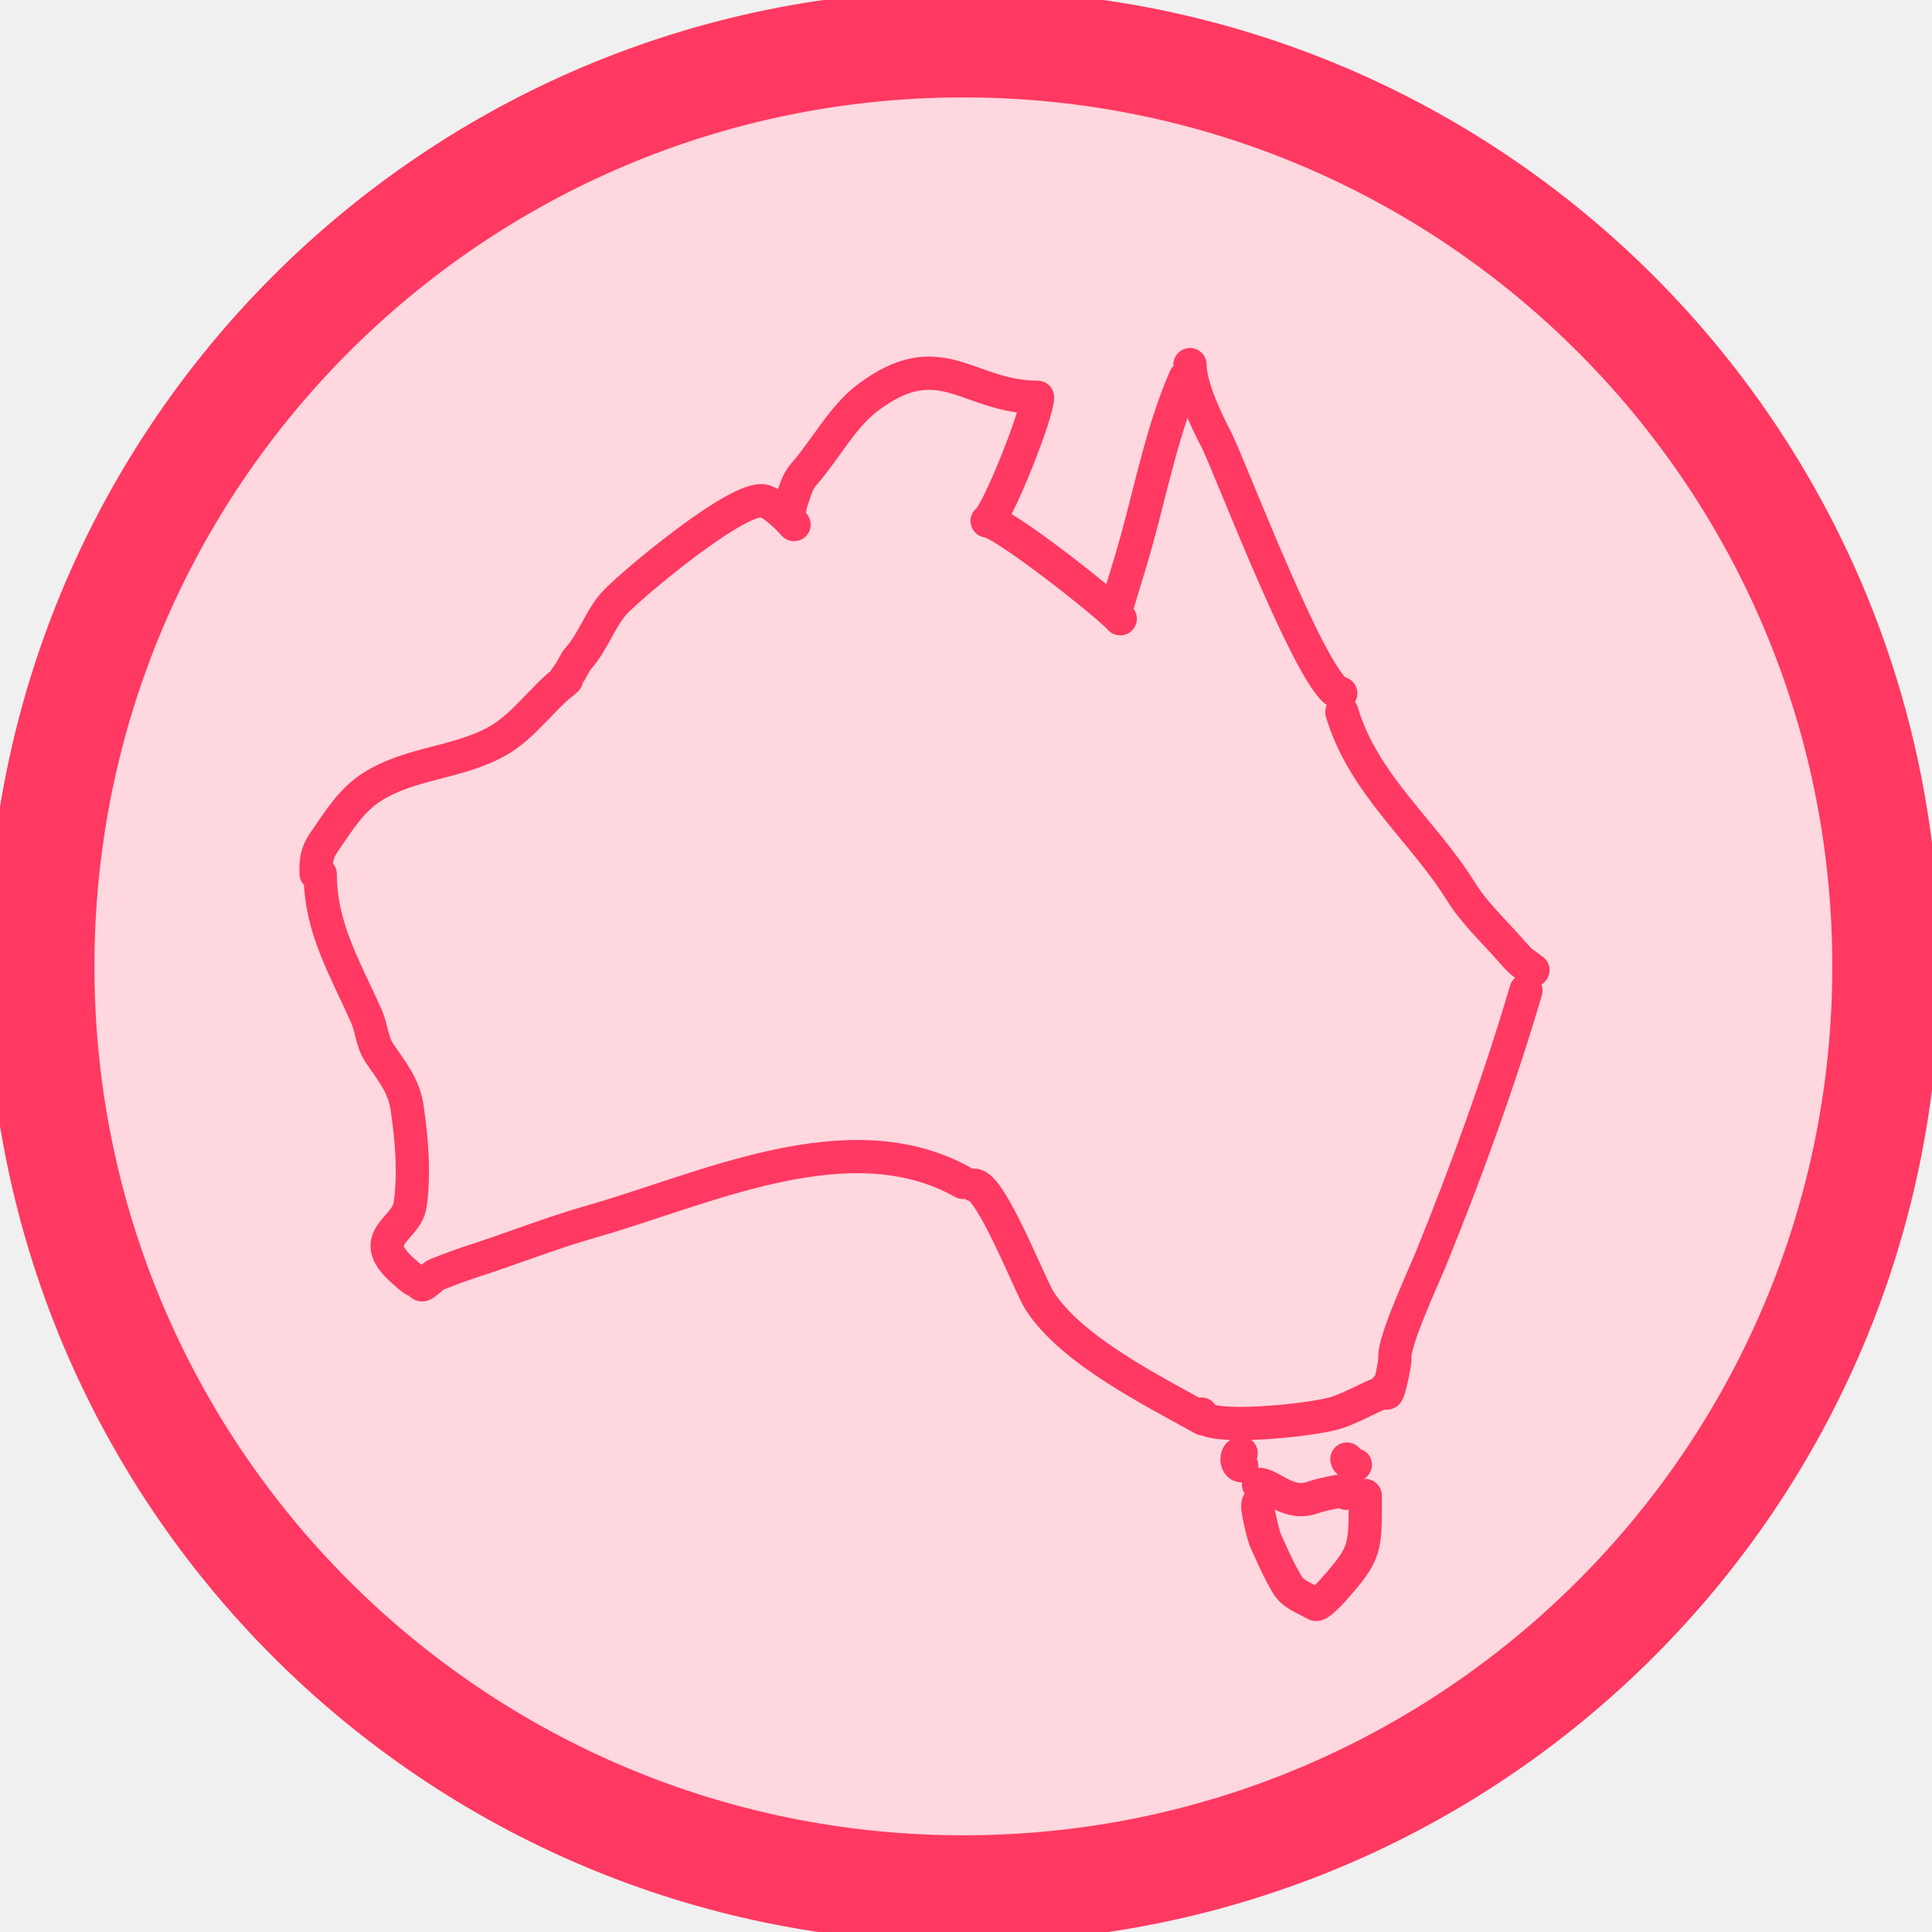
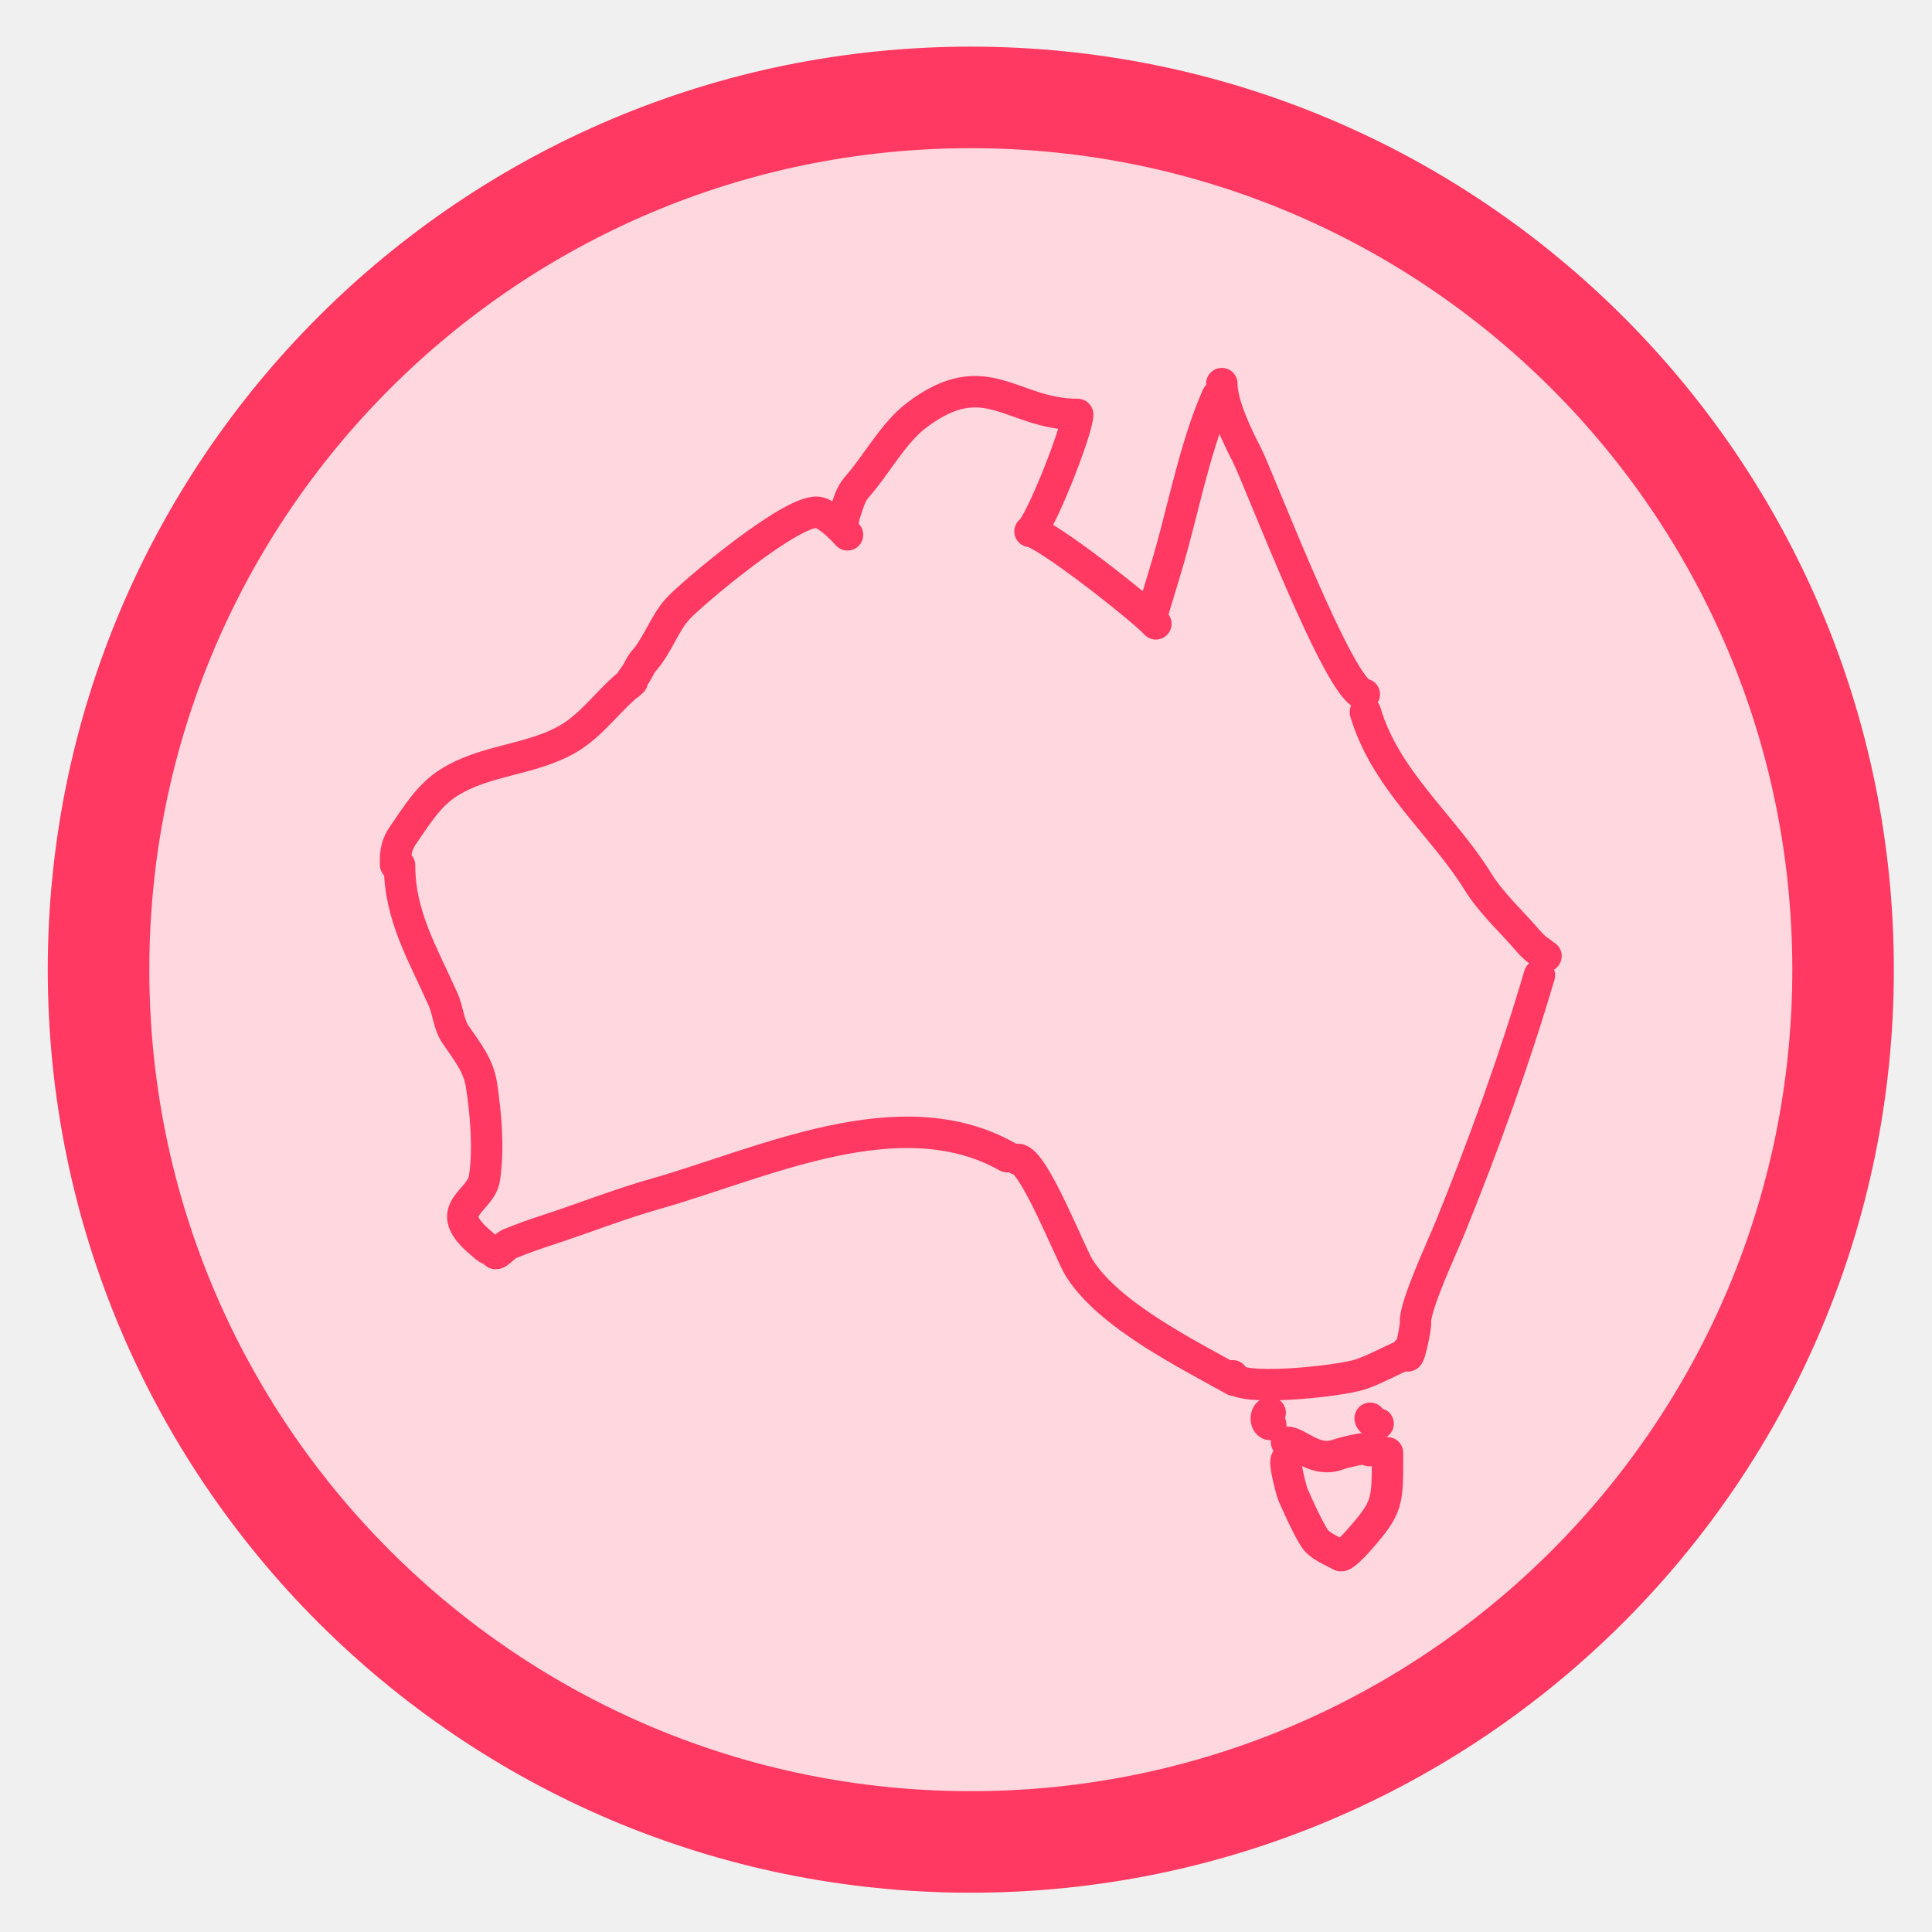
- <svg xmlns="http://www.w3.org/2000/svg" width="100%" height="100%" viewBox="0 0 75 75" version="1.1" xml:space="preserve" style="fill-rule:evenodd;clip-rule:evenodd;stroke-linecap:round;stroke-linejoin:round;stroke-miterlimit:1.5;">
-   <circle cx="37.398" cy="37.514" r="35.817" style="fill:#fff;" />
-   <circle cx="37.398" cy="37.514" r="35.817" style="fill:#ff3961;fill-opacity:0.2;stroke:#ff3961;stroke-width:4.17px;" />
-   <path d="M46.196,14.155c0.001,0.861 0.645,2.187 1.019,2.906c0.487,0.935 3.86,9.853 4.832,9.852m0.044,0.731c0.833,2.81 3.168,4.613 4.623,6.965c0.498,0.805 1.247,1.512 1.857,2.198c0.196,0.222 0.439,0.526 0.692,0.669c0.055,0.031 0.246,0.221 0.246,0.184m-0.272,0.79c-1.024,3.484 -2.321,7.05 -3.679,10.393c-0.291,0.716 -1.459,3.216 -1.409,3.858c0.019,0.239 -0.344,1.946 -0.345,1.185m-0.002,0.115c-0.631,0.238 -1.249,0.61 -1.902,0.833c-0.877,0.298 -5.257,0.756 -5.257,0.062m0.061,0.185c-1.891,-1.065 -5.118,-2.648 -6.357,-4.603c-0.372,-0.585 -1.879,-4.47 -2.527,-4.469m-0.439,-0.11c-4.404,-2.48 -10.048,0.28 -14.441,1.526c-1.521,0.431 -3.021,1.03 -4.526,1.517c-0.492,0.16 -0.985,0.338 -1.467,0.536c-0.211,0.086 -0.605,0.583 -0.606,0.33m29.665,-35.137c-0.819,1.857 -1.293,4.135 -1.832,6.128c-0.241,0.89 -0.527,1.776 -0.784,2.648c-0.047,0.162 -0.046,0.384 -0.046,0.32m0.144,0.253c-0.532,-0.598 -4.603,-3.796 -5.168,-3.796m-0,0c0.392,-0.222 1.958,-4.163 1.957,-4.803m0,0c-2.714,0.003 -3.762,-2.119 -6.604,0.026c-0.97,0.732 -1.647,2.032 -2.46,2.953c-0.276,0.313 -0.352,0.677 -0.494,1.083c-0.045,0.129 -0.092,0.49 -0.092,0.365m0.199,0.516c-0.27,-0.304 -0.785,-0.807 -1.161,-0.912c-0.977,-0.275 -5.281,3.354 -5.827,3.971c-0.55,0.623 -0.807,1.478 -1.382,2.128c-0.174,0.197 -0.239,0.458 -0.416,0.658c-0.06,0.069 -0.204,0.364 -0.204,0.3m0.151,-0.126c-0.923,0.696 -1.626,1.793 -2.678,2.385c-1.534,0.863 -3.356,0.826 -4.861,1.777c-0.811,0.513 -1.312,1.339 -1.875,2.156c-0.218,0.315 -0.304,0.621 -0.304,0.999c0.001,0.107 0.001,0.285 0.001,0.185m3.976,15.857c-0.166,0 -0.383,-0.224 -0.508,-0.329c-1.626,-1.374 0.032,-1.643 0.181,-2.632c0.182,-1.208 0.06,-2.602 -0.119,-3.805c-0.128,-0.864 -0.637,-1.446 -1.085,-2.118c-0.268,-0.402 -0.293,-0.962 -0.49,-1.406c-0.838,-1.885 -1.791,-3.441 -1.793,-5.517m36.422,23.686c0.492,-0.001 1.166,0.868 2.126,0.505c0.302,-0.114 1.738,-0.422 1.271,-0.157m-3.385,0.371c-0.156,0.001 0.201,1.324 0.247,1.427c0.274,0.617 0.534,1.202 0.86,1.754c0.22,0.371 0.721,0.544 1.105,0.76c0.096,0.054 0.555,-0.42 0.653,-0.532c1.304,-1.475 1.271,-1.586 1.269,-3.69m-4.818,-1.644c-0.218,0.001 -0.216,0.485 0.021,0.485m4.085,-0.26c-0,0.197 0.527,0.23 0.245,0.231" style="fill:none;stroke:#ff3961;stroke-width:1.29px;" />
+ <svg xmlns="http://www.w3.org/2000/svg" width="100%" height="100%" viewBox="0 0 750 750" version="1.1" xml:space="preserve" style="fill-rule:evenodd;clip-rule:evenodd;stroke-linecap:round;stroke-linejoin:round;stroke-miterlimit:1.5;">
+   <circle cx="376.867" cy="376.427" r="338.613" style="fill:#fff;" />
+   <circle cx="376.867" cy="376.427" r="338.613" style="fill:#ff3961;fill-opacity:0.2;stroke:#ff3961;stroke-width:39.42px;" />
+   <path d="M474.309,148.916c0.009,8.14 6.097,20.676 9.633,27.473c4.604,8.839 36.492,93.15 45.682,93.14m0.416,6.911c7.875,26.566 29.95,43.611 43.705,65.847c4.708,7.611 11.789,14.295 17.556,20.78c1.853,2.099 4.151,4.973 6.542,6.325c0.52,0.293 2.326,2.089 2.326,1.739m-2.571,7.469c-9.681,32.937 -21.943,66.65 -34.781,98.255c-2.752,6.769 -13.794,30.404 -13.321,36.473c0.18,2.26 -3.252,18.398 -3.262,11.203m-0.019,1.087c-5.965,2.251 -11.808,5.767 -17.981,7.876c-8.291,2.817 -49.7,7.147 -49.7,0.586m0.577,1.749c-17.877,-10.069 -48.385,-25.034 -60.099,-43.517c-3.517,-5.53 -17.764,-42.259 -23.89,-42.25m-4.15,-1.04c-41.635,-23.445 -94.994,2.648 -136.525,14.427c-14.379,4.075 -28.56,9.738 -42.789,14.342c-4.651,1.513 -9.312,3.195 -13.868,5.067c-1.995,0.813 -5.72,5.512 -5.73,3.12m280.452,-332.184c-7.743,17.556 -12.224,39.092 -17.319,57.934c-2.279,8.414 -4.983,16.79 -7.412,25.034c-0.445,1.532 -0.435,3.63 -0.435,3.025m1.361,2.392c-5.029,-5.653 -43.516,-35.887 -48.858,-35.887m0,-0c3.706,-2.099 18.511,-39.357 18.501,-45.407m0,-0c-25.658,0.028 -35.565,-20.033 -62.433,0.245c-9.171,6.921 -15.571,19.211 -23.257,27.918c-2.61,2.959 -3.328,6.4 -4.67,10.239c-0.426,1.219 -0.87,4.632 -0.87,3.45m1.881,4.878c-2.552,-2.874 -7.421,-7.629 -10.976,-8.622c-9.236,-2.599 -49.926,31.709 -55.088,37.542c-5.2,5.89 -7.63,13.973 -13.066,20.118c-1.645,1.863 -2.259,4.33 -3.932,6.221c-0.568,0.652 -1.929,3.441 -1.929,2.836m1.427,-1.191c-8.726,6.58 -15.372,16.951 -25.317,22.548c-14.503,8.158 -31.728,7.809 -45.956,16.799c-7.667,4.85 -12.404,12.659 -17.726,20.383c-2.061,2.978 -2.874,5.871 -2.874,9.445c0.009,1.011 0.009,2.694 0.009,1.749m37.589,149.911c-1.569,0 -3.621,-2.118 -4.802,-3.11c-15.372,-12.99 0.302,-15.533 1.711,-24.883c1.72,-11.421 0.567,-24.599 -1.125,-35.972c-1.21,-8.169 -6.022,-13.671 -10.258,-20.024c-2.533,-3.8 -2.77,-9.095 -4.632,-13.292c-7.923,-17.821 -16.932,-32.531 -16.951,-52.158m344.332,223.927c4.651,-0.01 11.023,8.206 20.099,4.774c2.855,-1.078 16.431,-3.989 12.016,-1.484m-32.001,3.507c-1.475,0.01 1.9,12.517 2.335,13.491c2.59,5.833 5.048,11.364 8.13,16.582c2.08,3.508 6.816,5.143 10.447,7.185c0.907,0.511 5.247,-3.97 6.173,-5.029c12.328,-13.945 12.016,-14.994 11.997,-34.885m-45.549,-15.543c-2.061,0.01 -2.042,4.586 0.199,4.586m38.619,-2.459c0,1.863 4.982,2.175 2.316,2.184" style="fill:none;stroke:#ff3961;stroke-width:12.2px;" />
</svg>
